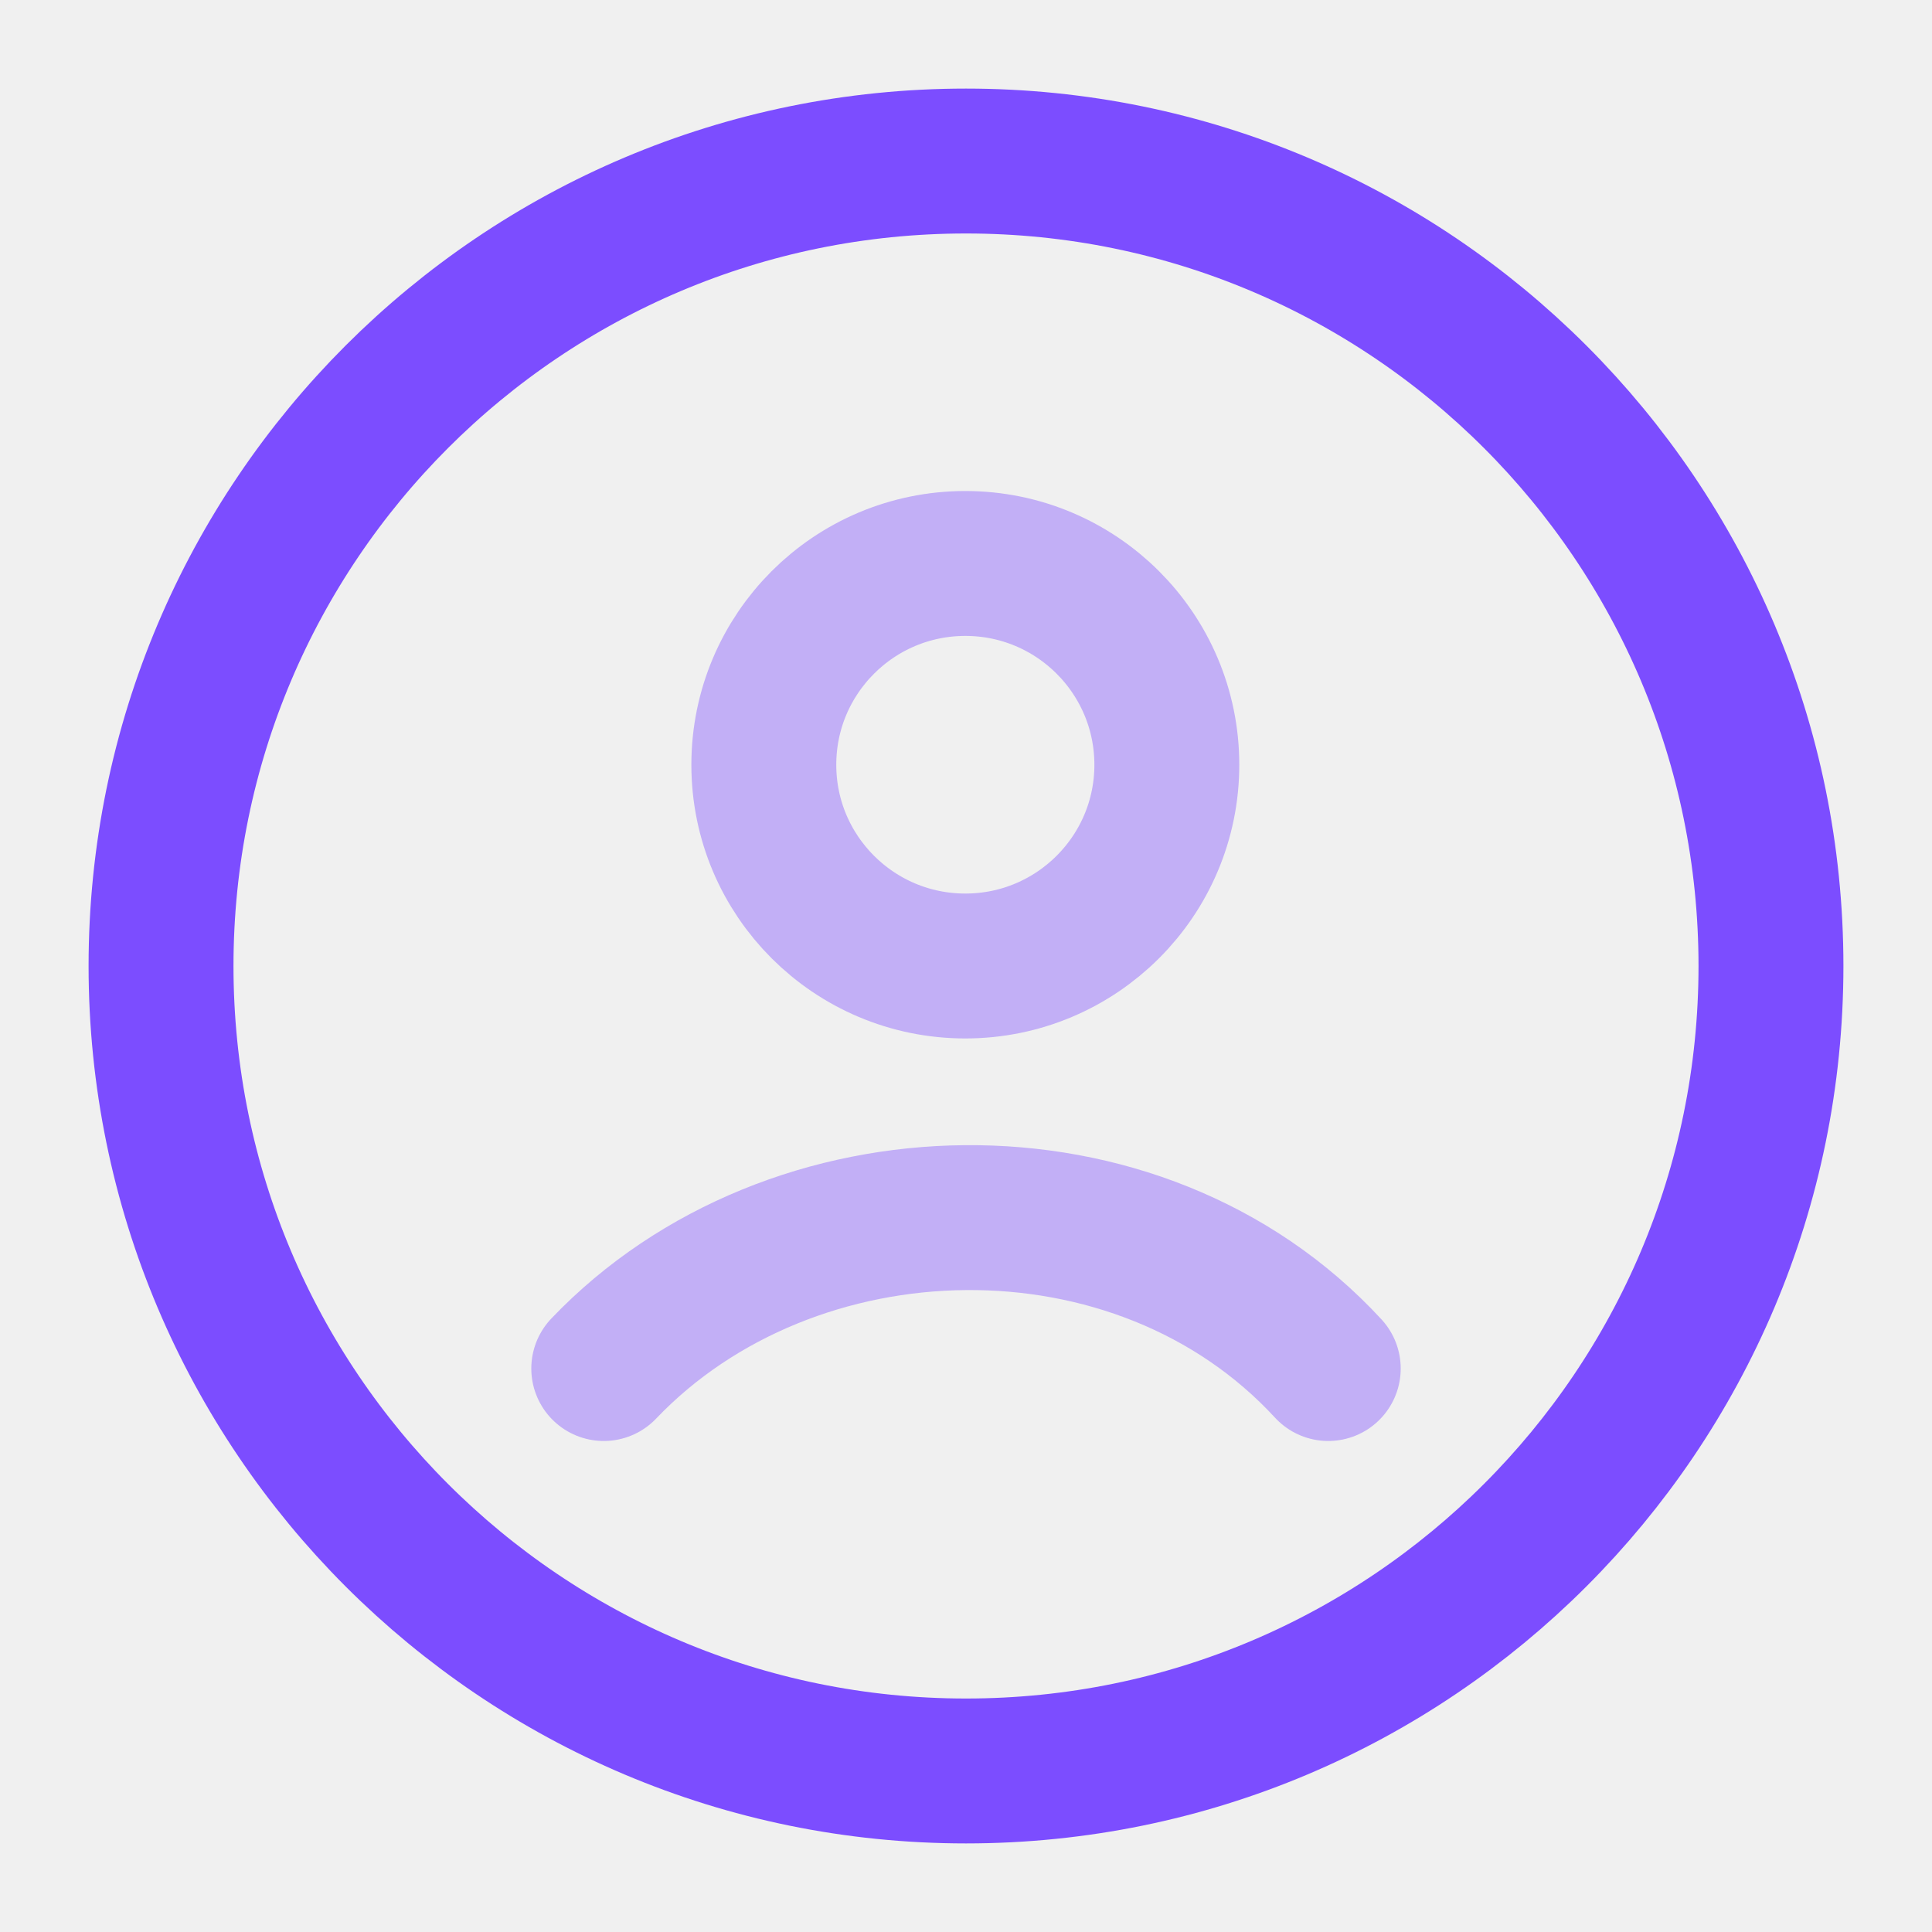
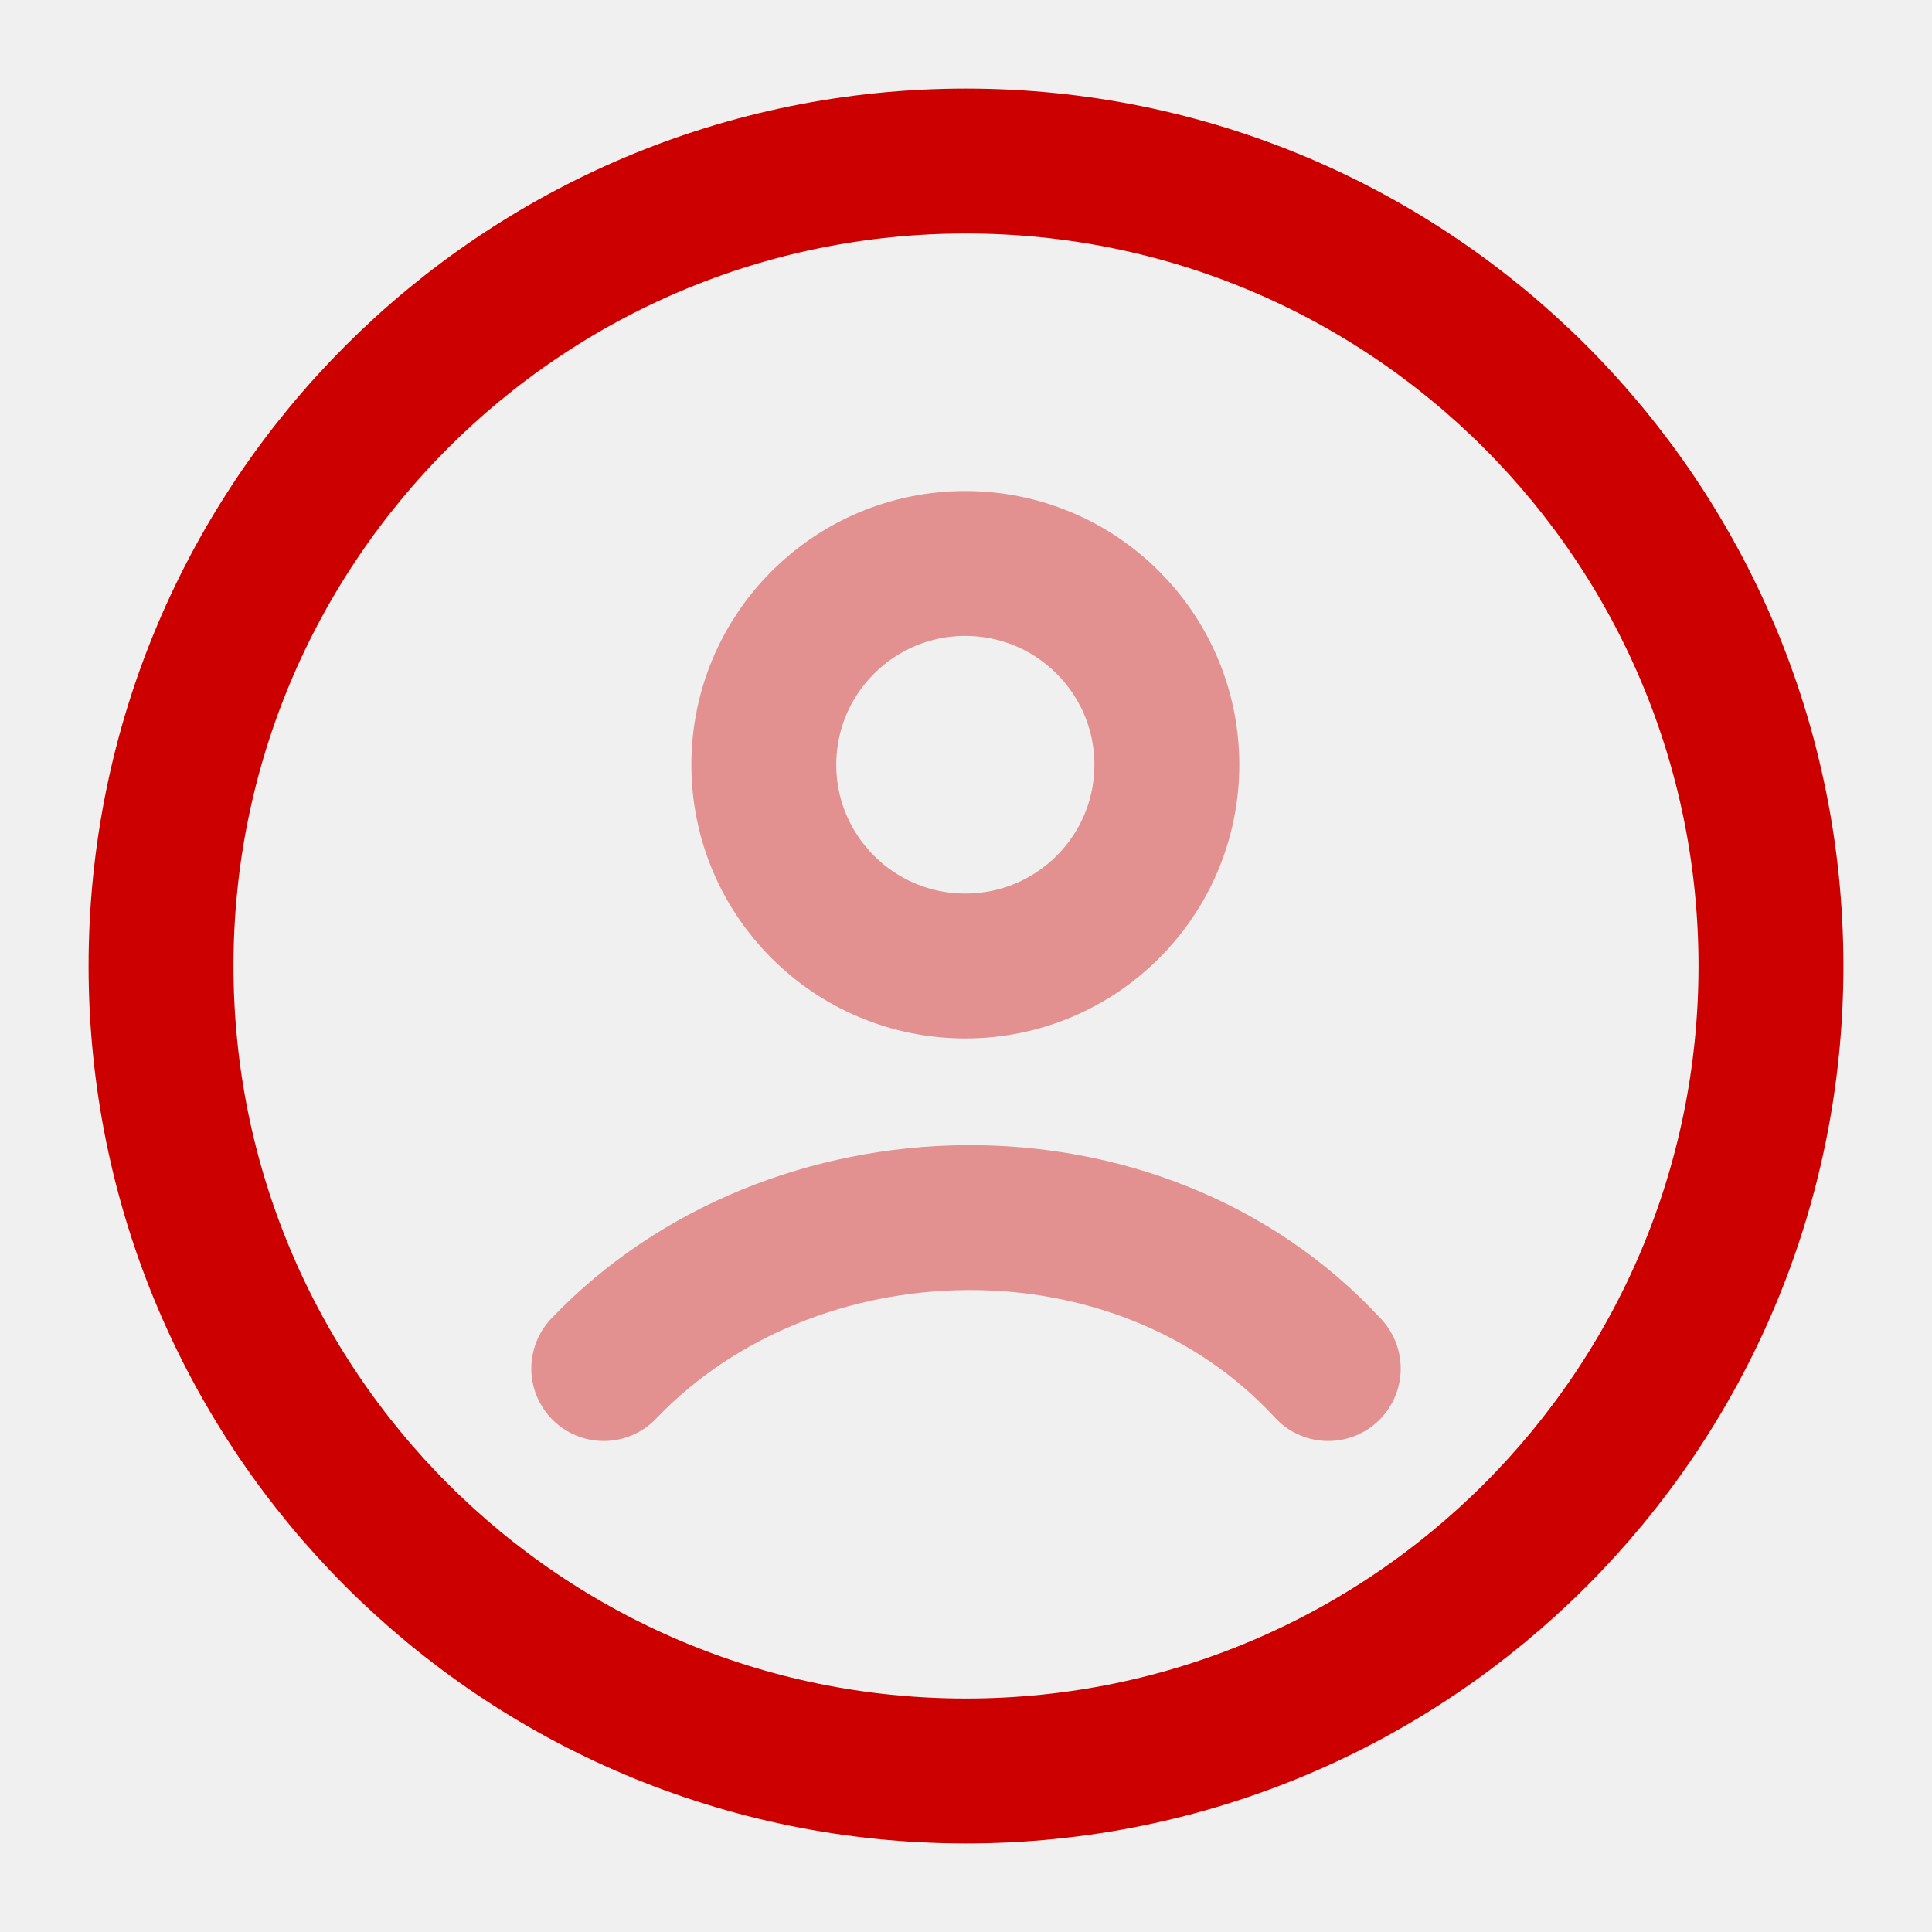
<svg xmlns="http://www.w3.org/2000/svg" width="20" height="20" viewBox="0 0 20 20" fill="none">
  <g clip-path="url(#clip0_4_860)">
-     <path d="M10 18.333C14.602 18.333 18.333 14.602 18.333 10C18.333 5.398 14.602 1.667 10 1.667C5.398 1.667 1.667 5.398 1.667 10C1.667 14.602 5.398 18.333 10 18.333Z" stroke="#7C4DFF" stroke-width="1.5" />
-     <path opacity="0.4" d="M6.25 14.167C8.193 12.132 11.786 12.036 13.75 14.167M12.079 7.917C12.079 9.067 11.145 10 9.993 10C8.841 10 7.907 9.067 7.907 7.917C7.907 6.766 8.841 5.833 9.993 5.833C11.145 5.833 12.079 6.766 12.079 7.917Z" stroke="#7C4DFF" stroke-width="1.5" stroke-linecap="round" />
+     <path d="M10 18.333C14.602 18.333 18.333 14.602 18.333 10C18.333 5.398 14.602 1.667 10 1.667C5.398 1.667 1.667 5.398 1.667 10C1.667 14.602 5.398 18.333 10 18.333Z" stroke="#CD0000" stroke-width="1.5" />
+     <path opacity="0.4" d="M6.25 14.167C8.193 12.132 11.786 12.036 13.75 14.167M12.079 7.917C12.079 9.067 11.145 10 9.993 10C8.841 10 7.907 9.067 7.907 7.917C7.907 6.766 8.841 5.833 9.993 5.833C11.145 5.833 12.079 6.766 12.079 7.917Z" stroke="#CD0000" stroke-width="1.5" stroke-linecap="round" />
  </g>
  <defs>
    <clipPath id="clip0_4_860">
      <rect width="20" height="20" fill="white" />
    </clipPath>
  </defs>
</svg>
